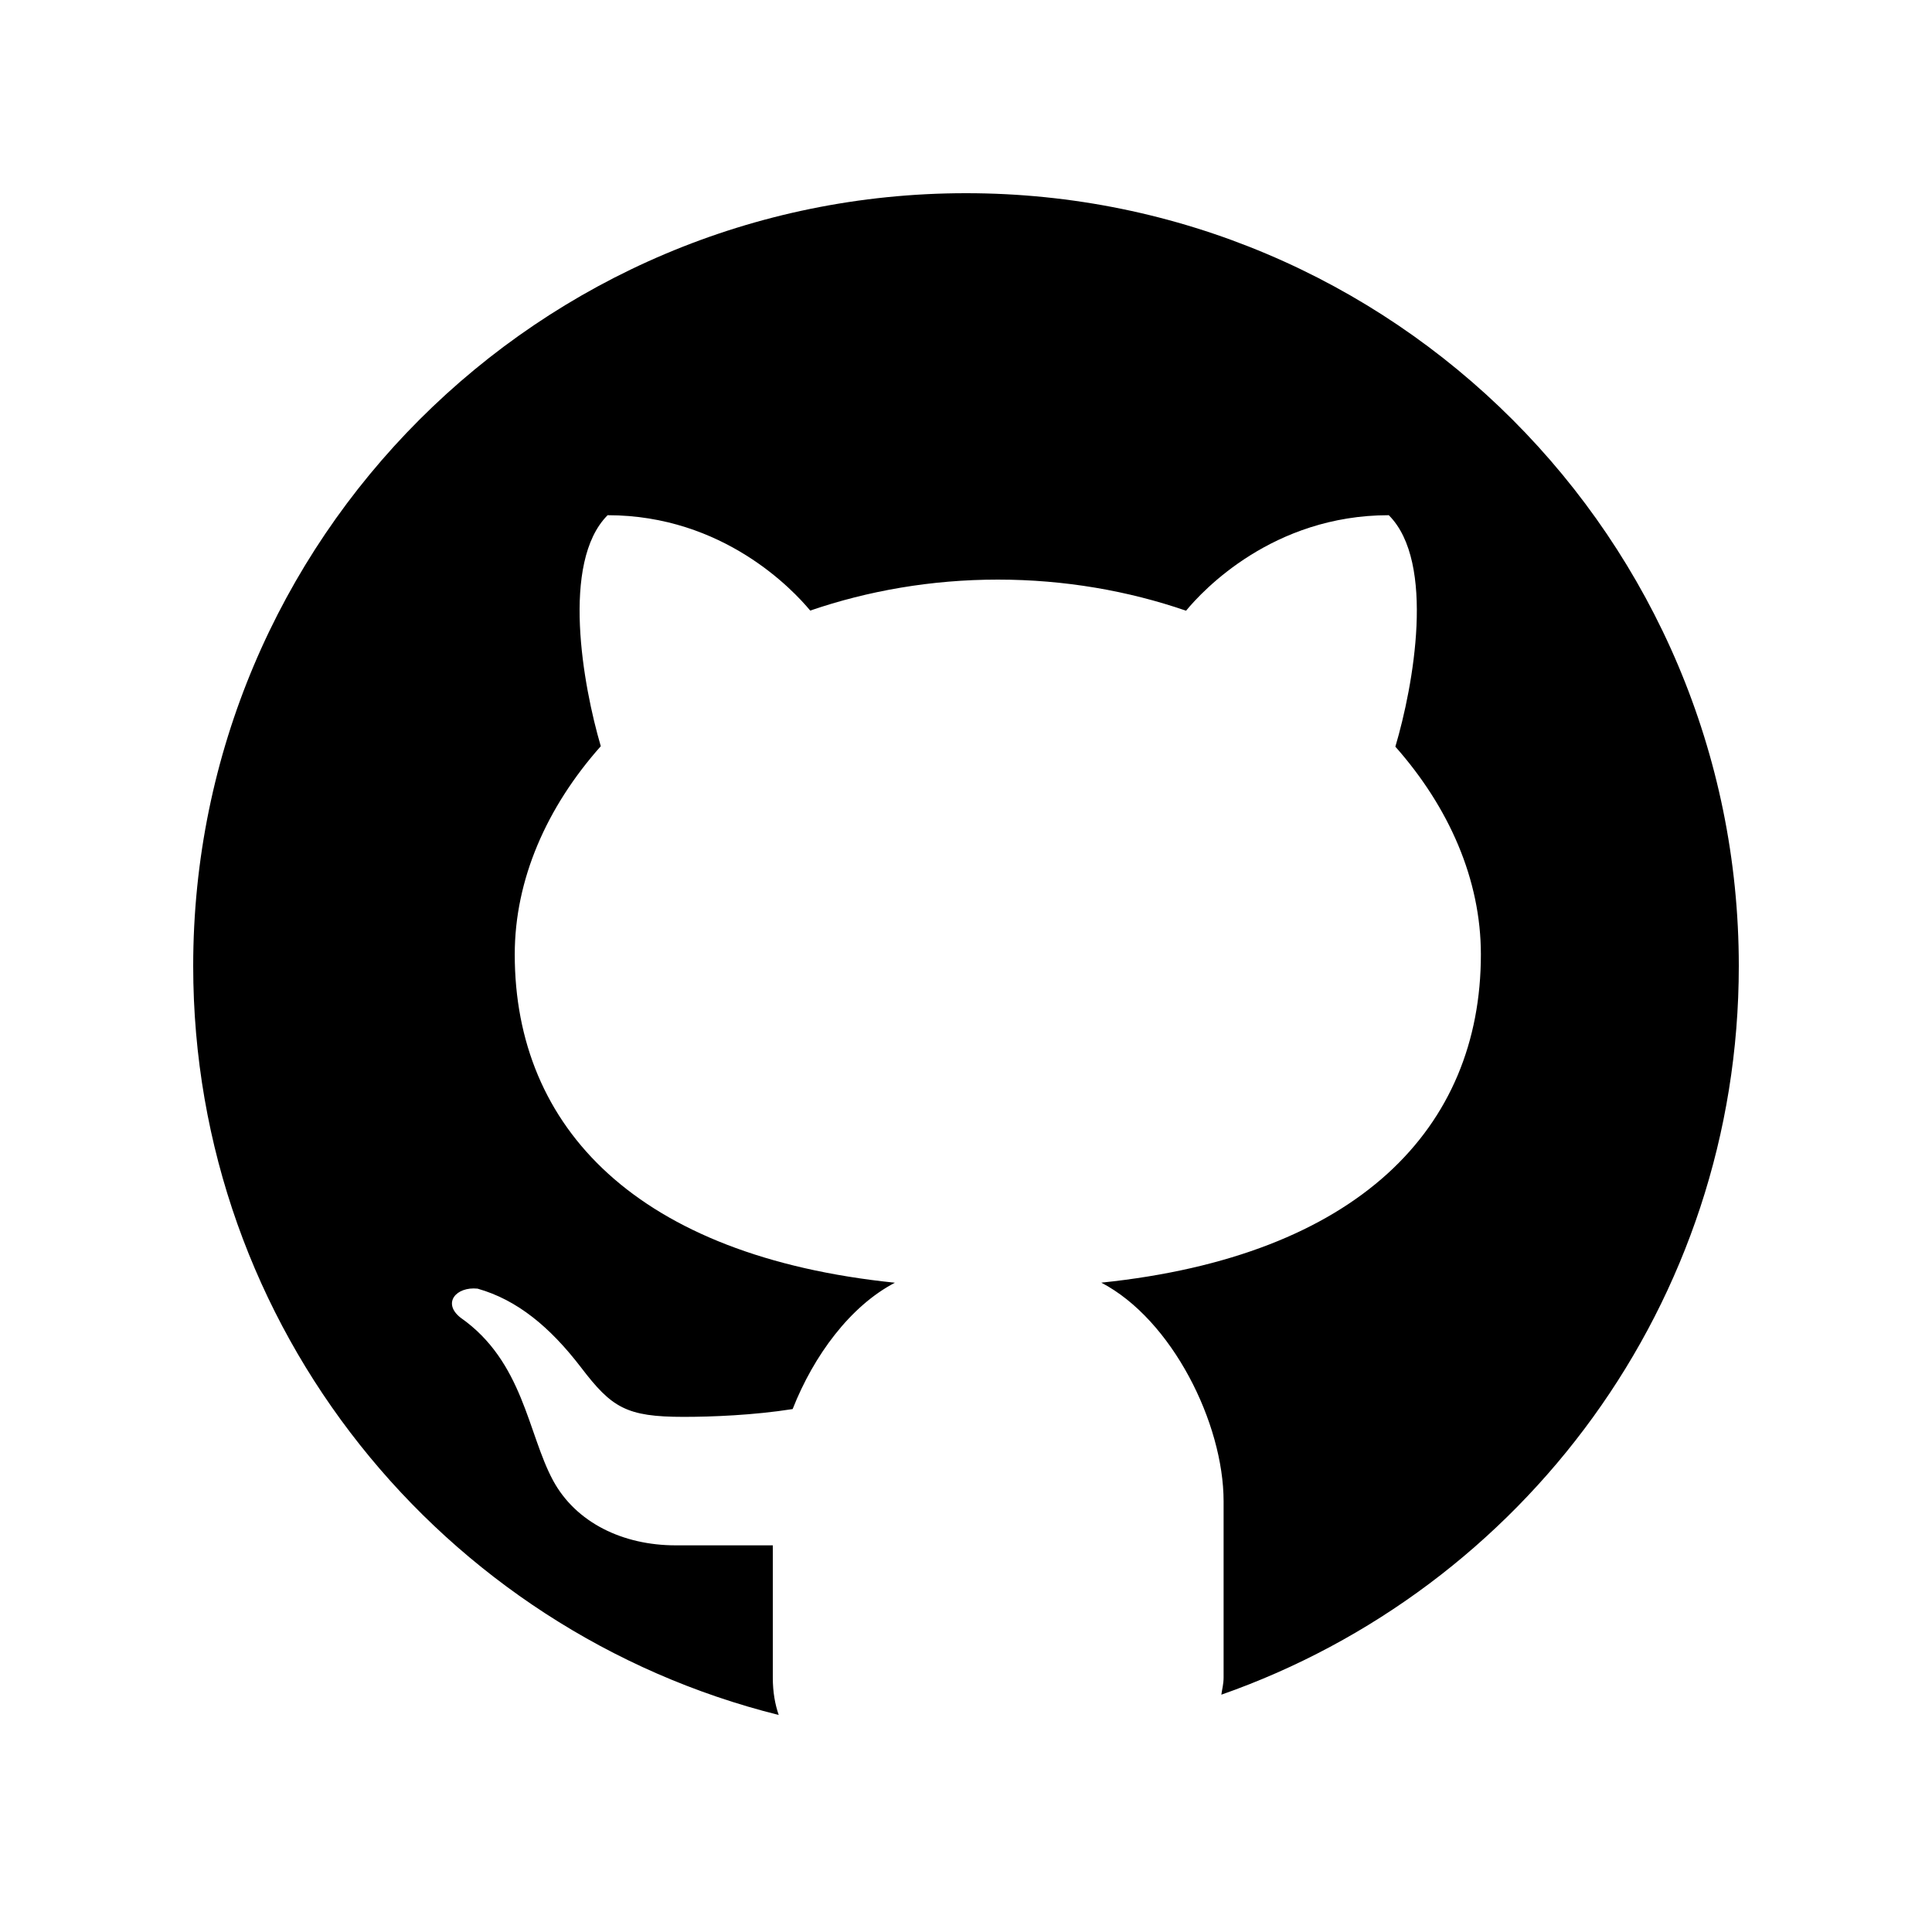
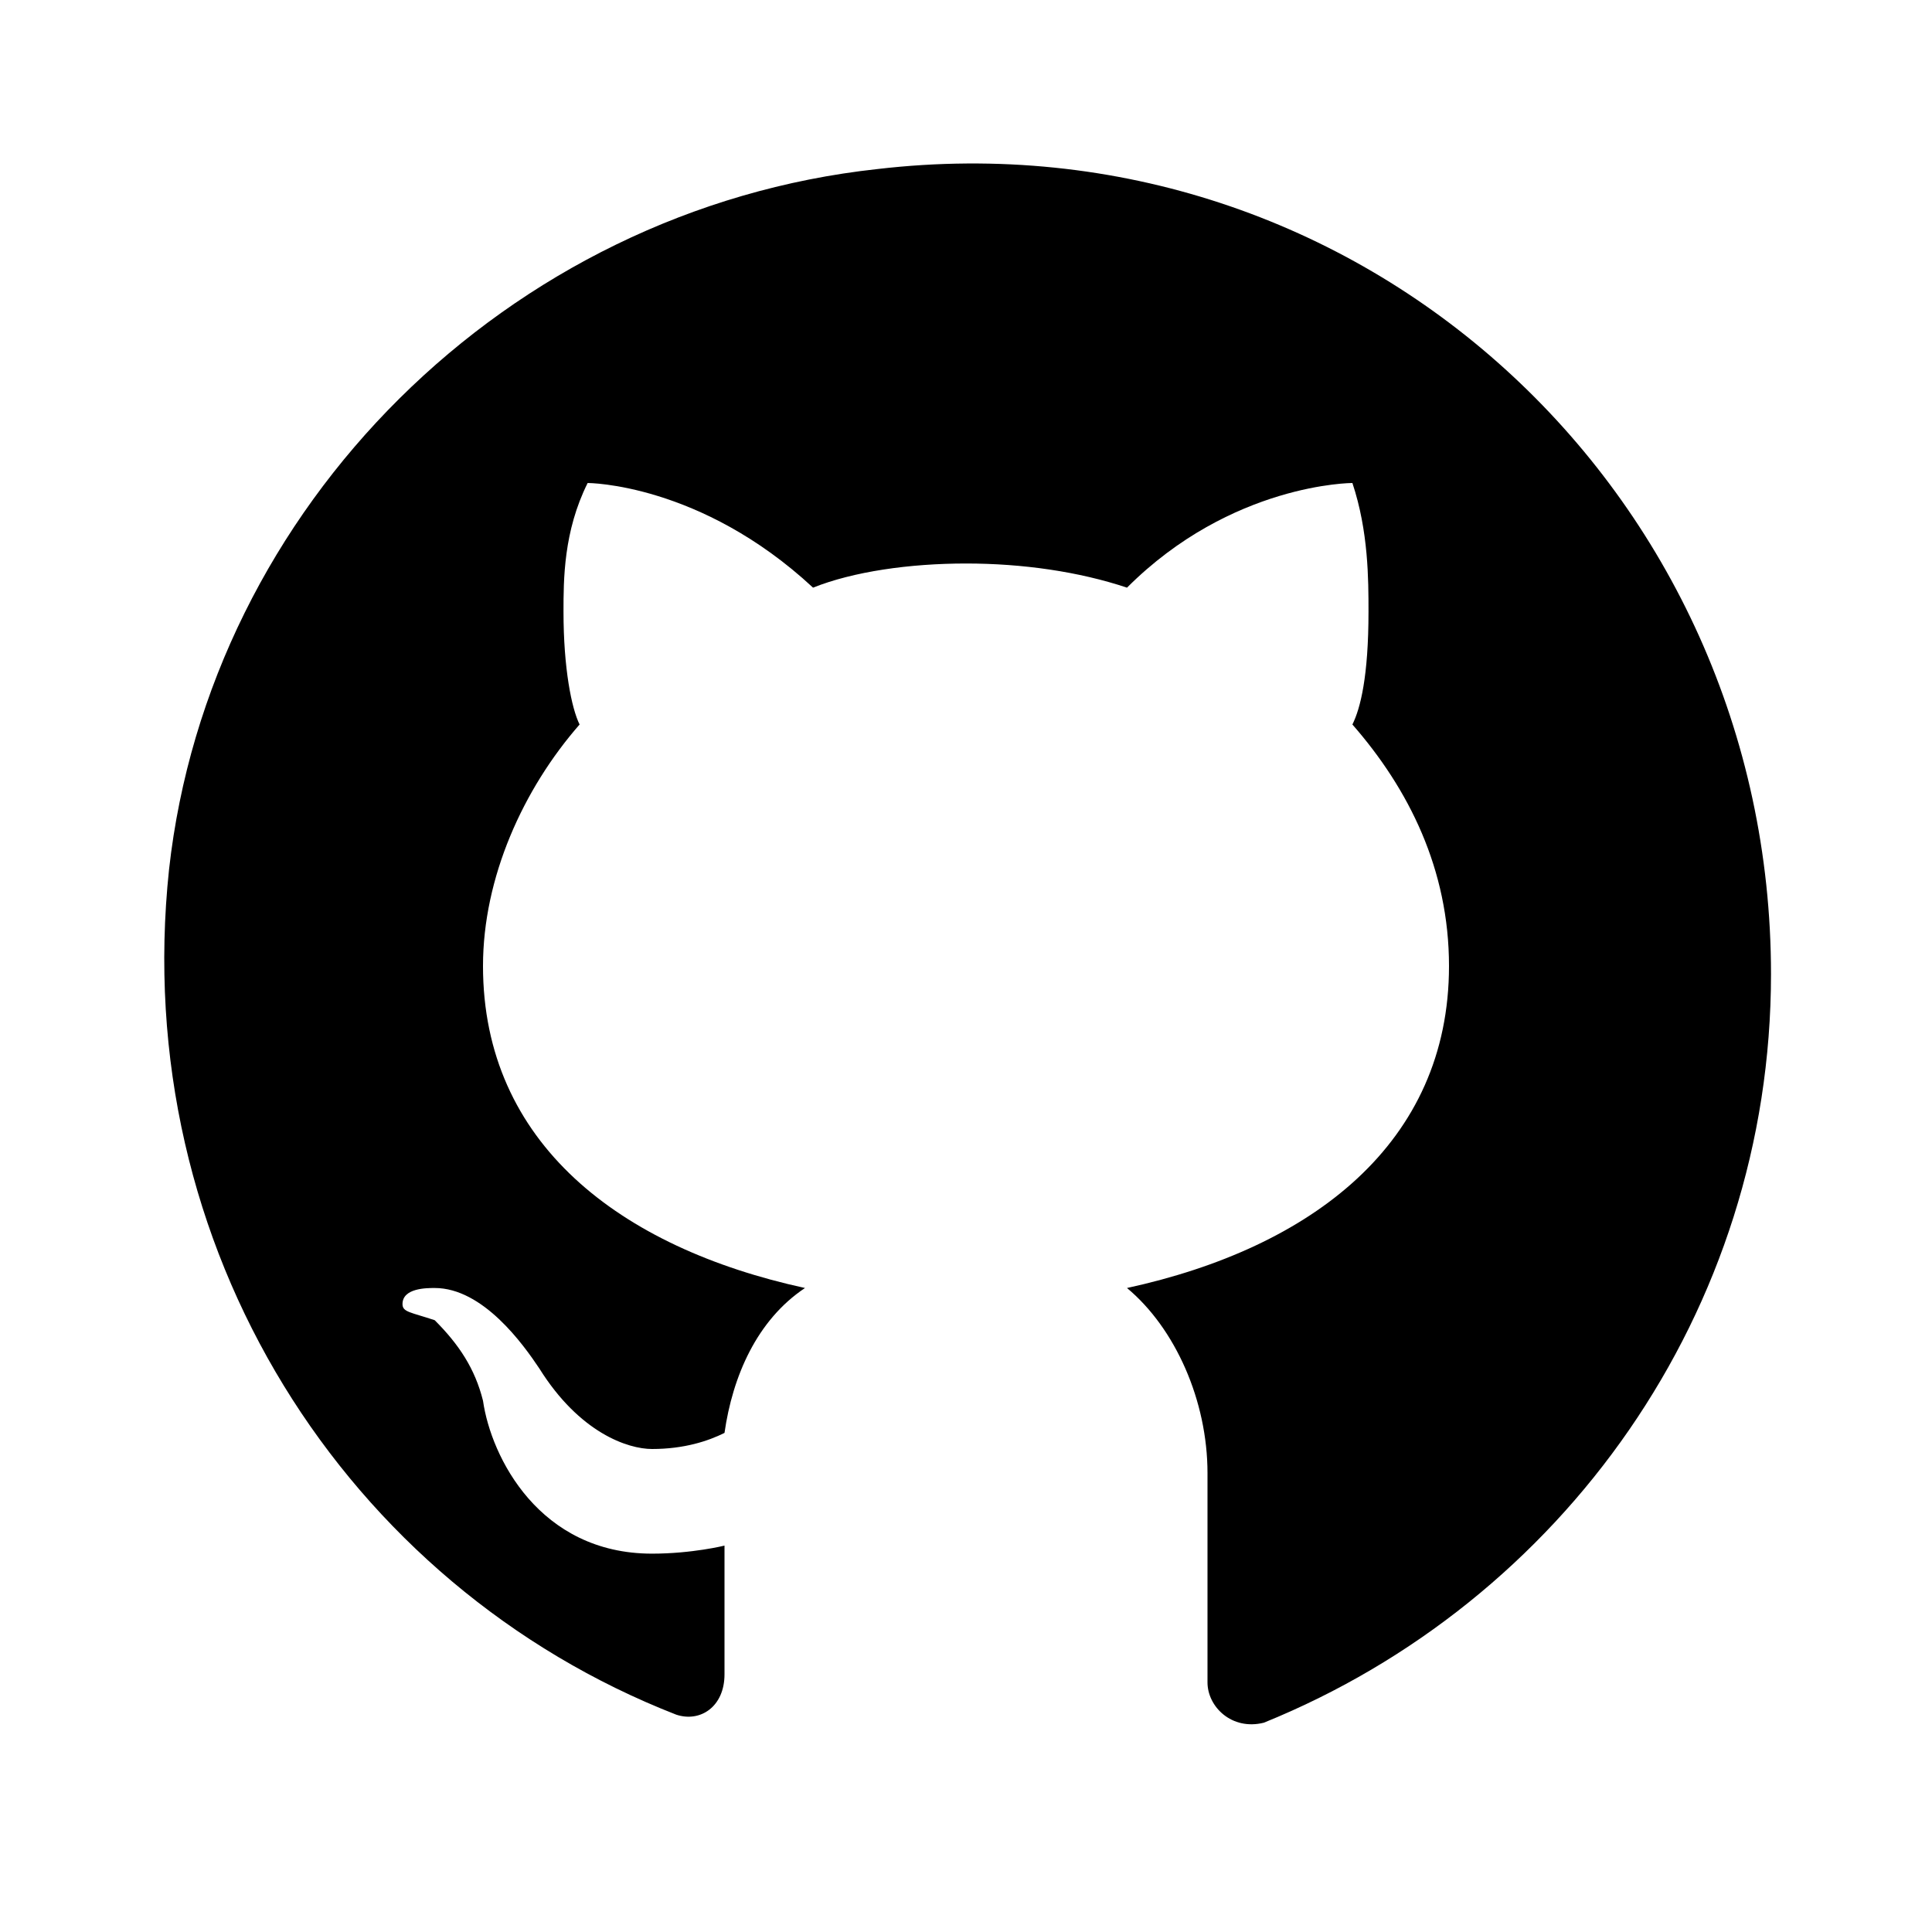
- <svg xmlns="http://www.w3.org/2000/svg" fill="#000000" viewBox="0 0 30 30" width="30px" height="30px">
-   <path d="M15,3C8.373,3,3,8.373,3,15c0,5.623,3.872,10.328,9.092,11.63C12.036,26.468,12,26.28,12,26.047v-2.051 c-0.487,0-1.303,0-1.508,0c-0.821,0-1.551-0.353-1.905-1.009c-0.393-0.729-0.461-1.844-1.435-2.526 c-0.289-0.227-0.069-0.486,0.264-0.451c0.615,0.174,1.125,0.596,1.605,1.222c0.478,0.627,0.703,0.769,1.596,0.769 c0.433,0,1.081-0.025,1.691-0.121c0.328-0.833,0.895-1.6,1.588-1.962c-3.996-0.411-5.903-2.399-5.903-5.098 c0-1.162,0.495-2.286,1.336-3.233C9.053,10.647,8.706,8.73,9.435,8c1.798,0,2.885,1.166,3.146,1.481C13.477,9.174,14.461,9,15.495,9 c1.036,0,2.024,0.174,2.922,0.483C18.675,9.17,19.763,8,21.565,8c0.732,0.731,0.381,2.656,0.102,3.594 c0.836,0.945,1.328,2.066,1.328,3.226c0,2.697-1.904,4.684-5.894,5.097C18.199,20.49,19,22.1,19,23.313v2.734 c0,0.104-0.023,0.179-0.035,0.268C23.641,24.676,27,20.236,27,15C27,8.373,21.627,3,15,3z" />
+ <svg xmlns="http://www.w3.org/2000/svg" fill="#000000" viewBox="0 0 24 24" width="24px" height="24px">
+   <path d="M10.9,2.1c-4.6,0.5-8.3,4.2-8.8,8.7c-0.5,4.7,2.2,8.9,6.3,10.5C8.7,21.4,9,21.2,9,20.8v-1.6c0,0-0.4,0.1-0.9,0.1 c-1.4,0-2-1.2-2.1-1.9c-0.1-0.4-0.3-0.7-0.6-1C5.1,16.3,5,16.3,5,16.2C5,16,5.3,16,5.4,16c0.6,0,1.1,0.7,1.3,1c0.5,0.8,1.1,1,1.4,1 c0.4,0,0.7-0.1,0.9-0.2c0.1-0.7,0.4-1.4,1-1.8c-2.3-0.5-4-1.8-4-4c0-1.1,0.5-2.2,1.2-3C7.1,8.8,7,8.3,7,7.6C7,7.2,7,6.6,7.3,6 c0,0,1.4,0,2.8,1.3C10.6,7.1,11.3,7,12,7s1.4,0.1,2,0.3C15.3,6,16.8,6,16.8,6C17,6.6,17,7.2,17,7.6c0,0.8-0.1,1.2-0.2,1.4 c0.7,0.8,1.2,1.8,1.2,3c0,2.2-1.7,3.5-4,4c0.6,0.5,1,1.4,1,2.3v2.6c0,0.3,0.3,0.6,0.7,0.5c3.7-1.5,6.3-5.1,6.3-9.3 C22,6.1,16.9,1.4,10.9,2.1z" />
</svg>
